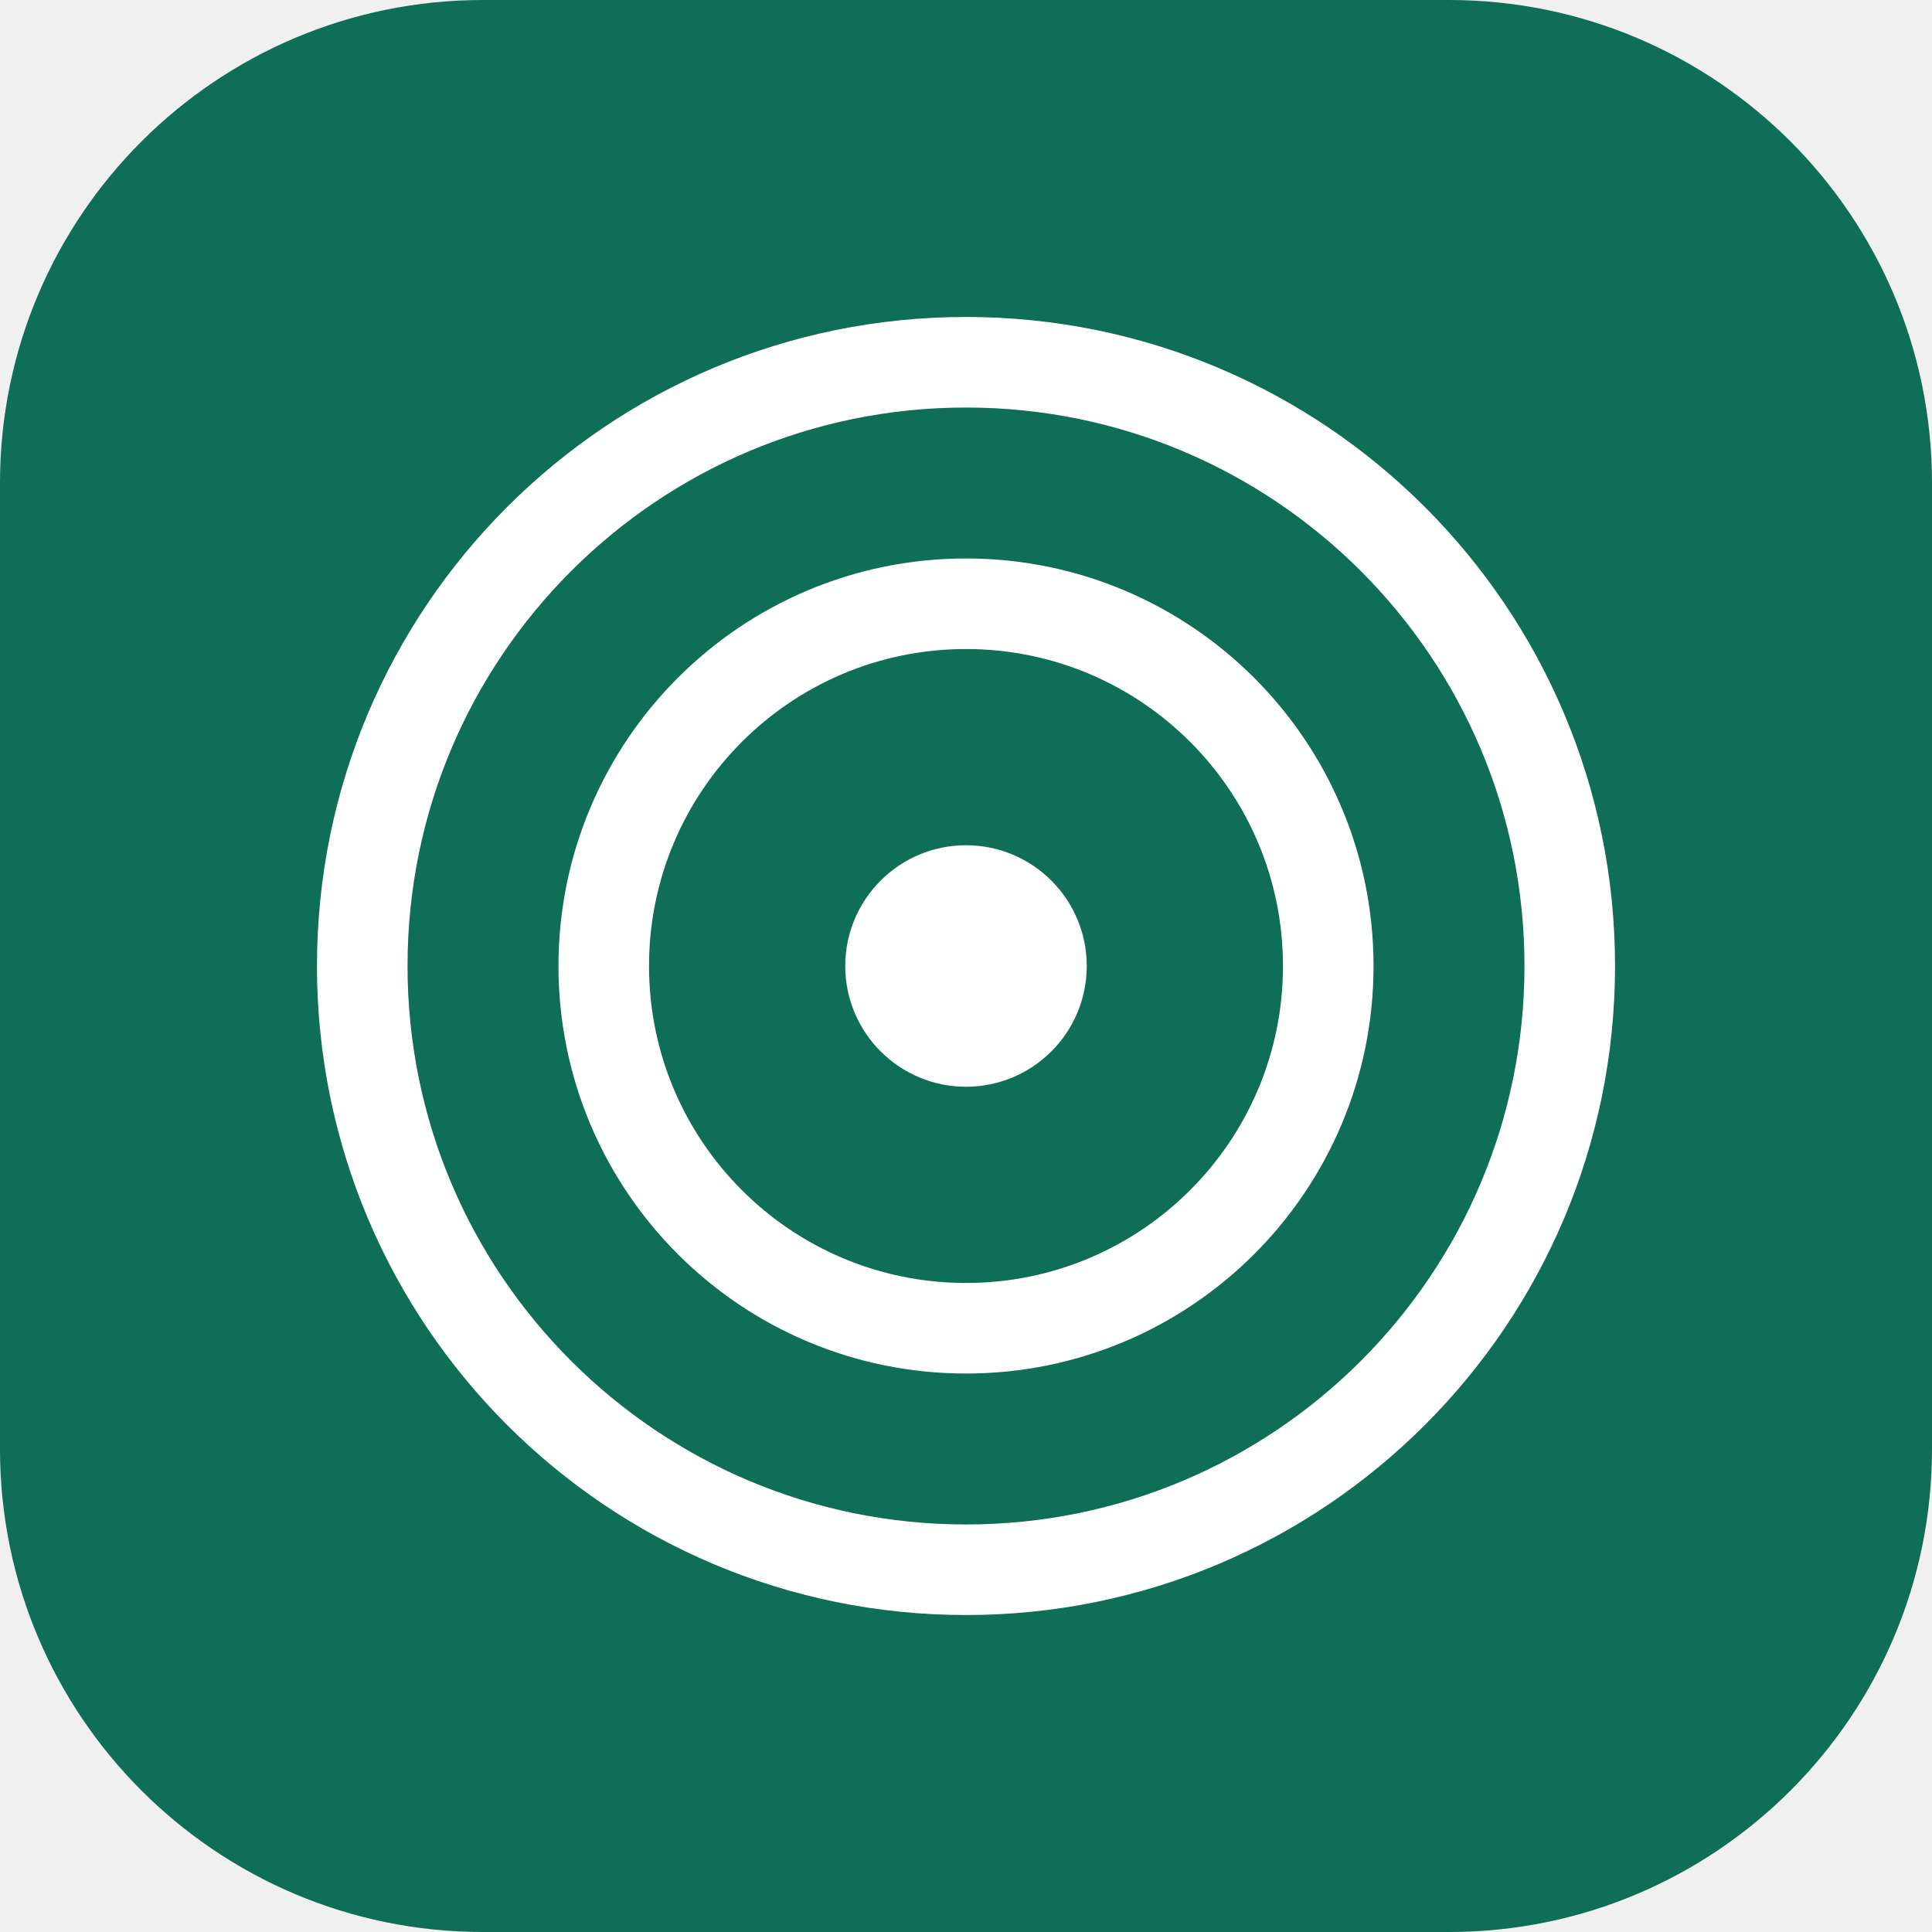
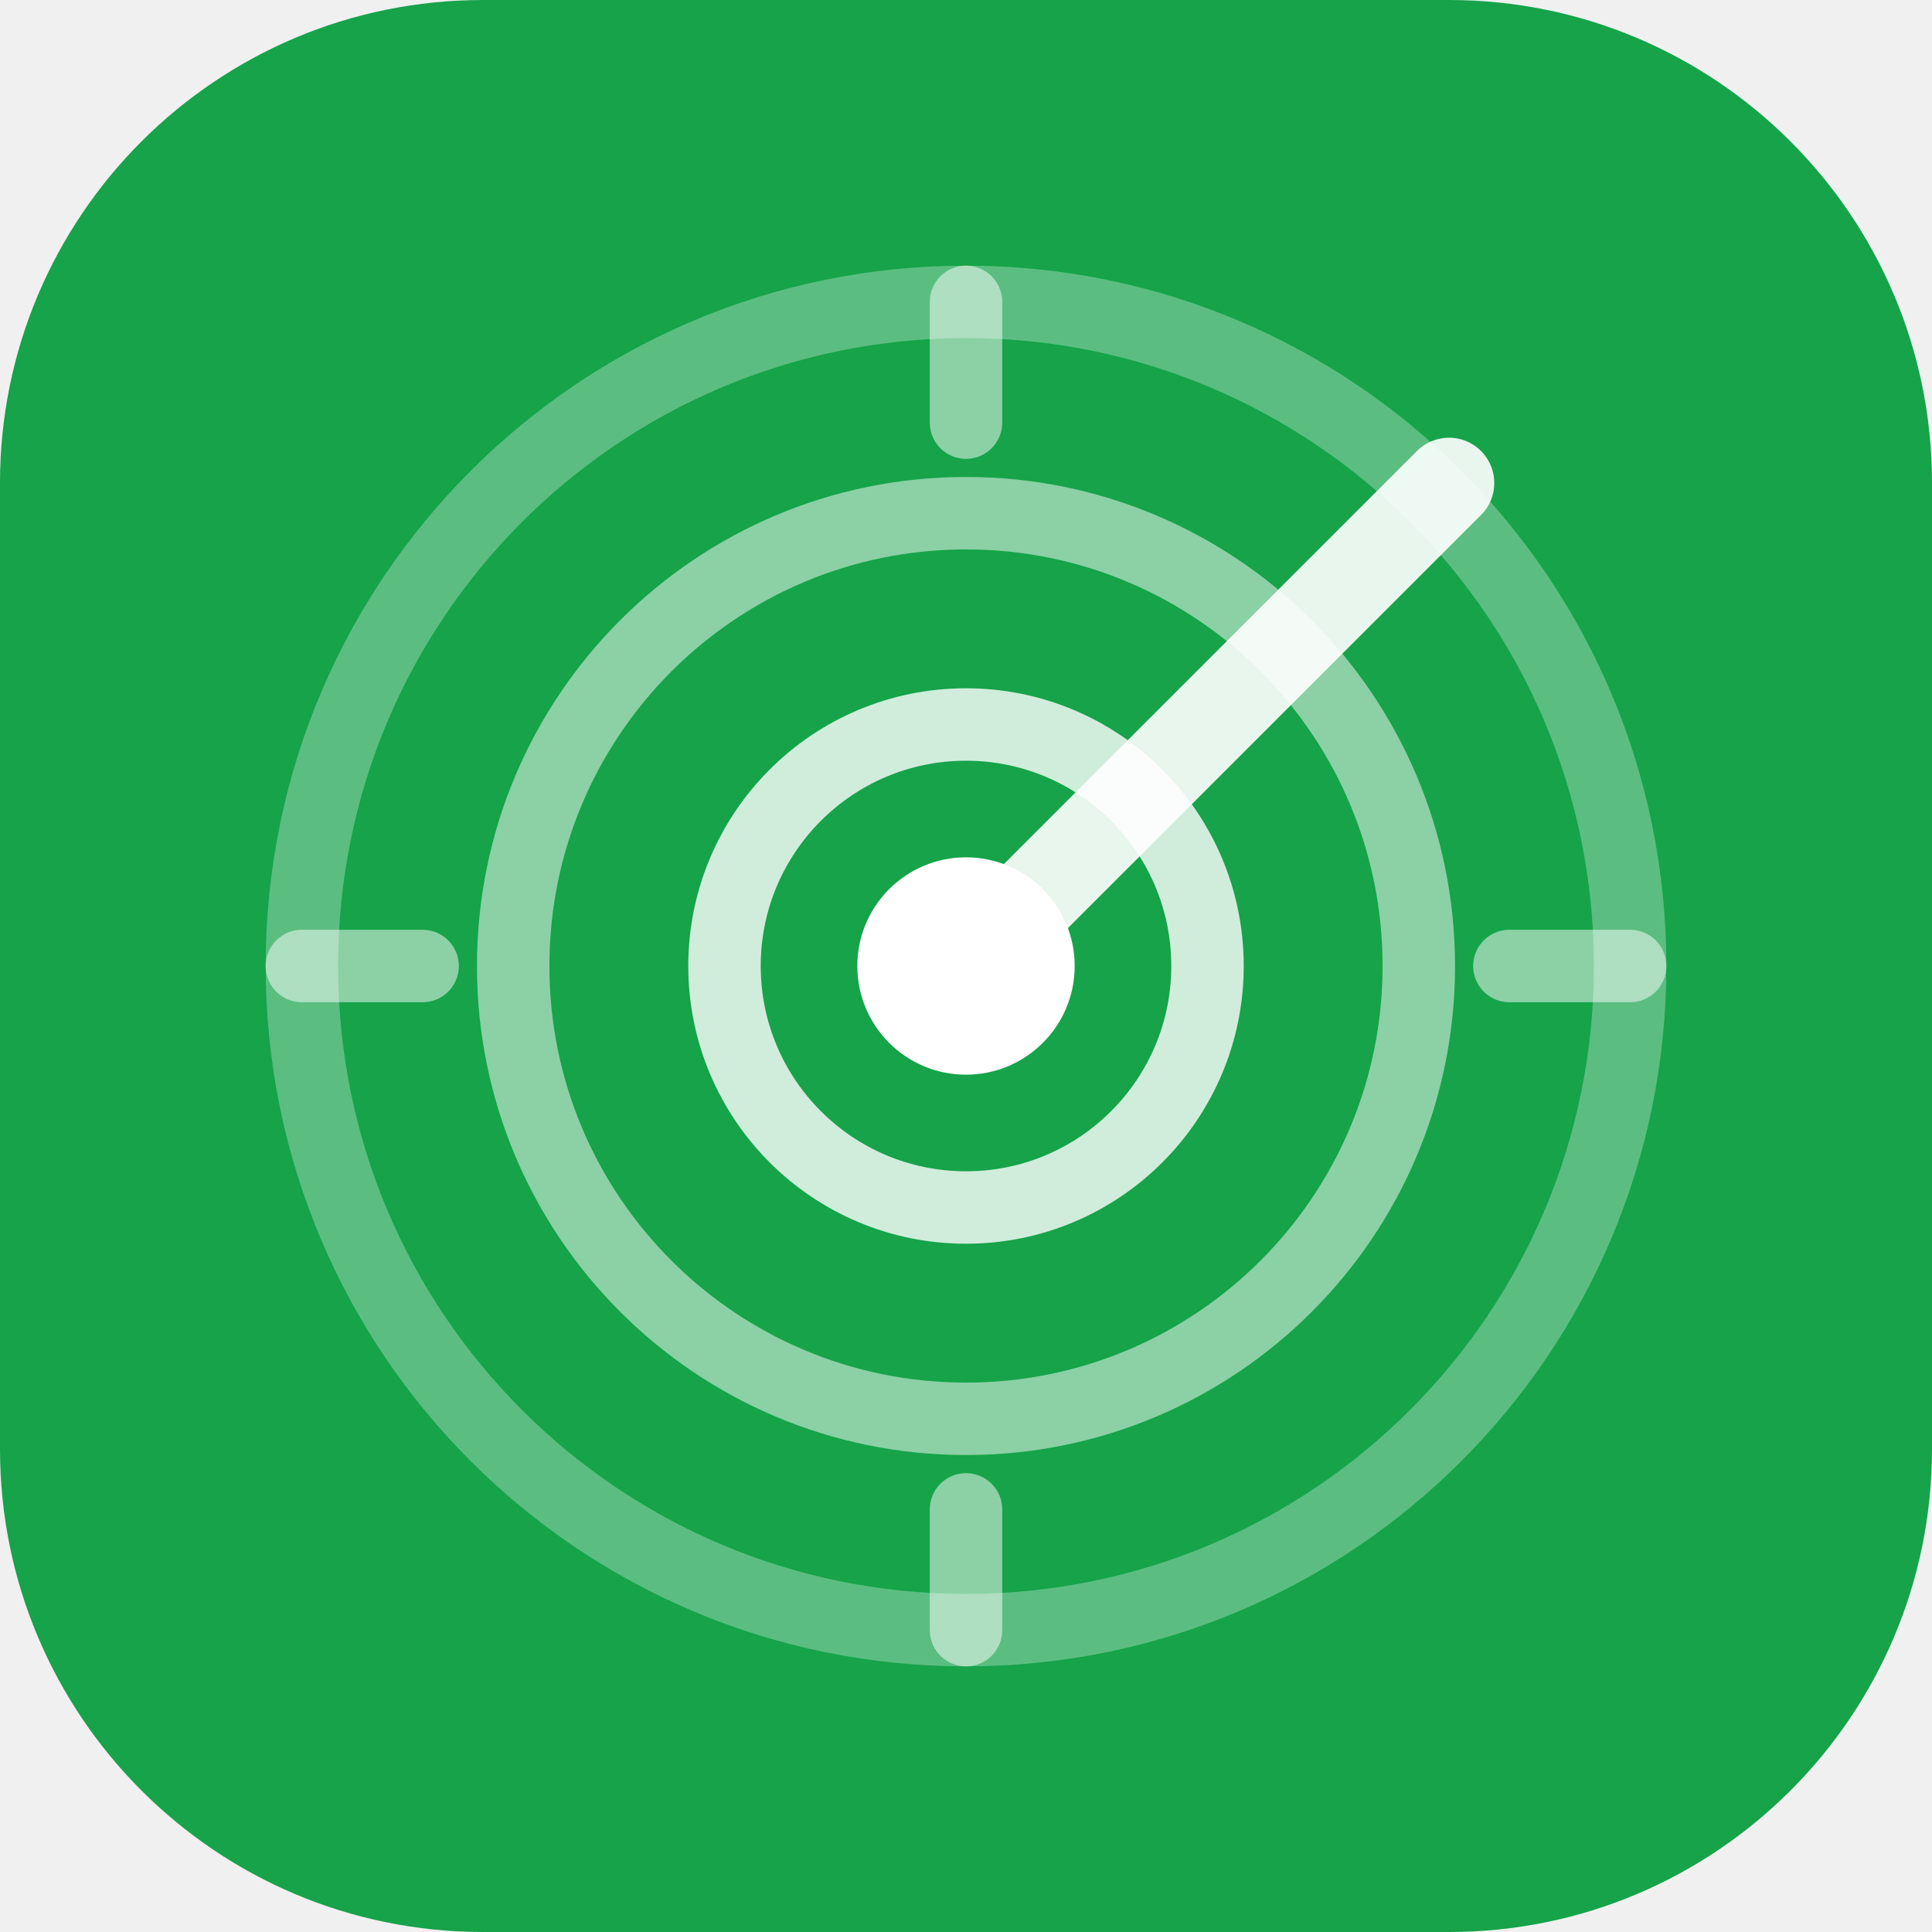
<svg xmlns="http://www.w3.org/2000/svg" viewBox="0 0 32 32" fill="none">
-   <rect width="32" height="32" rx="8" fill="#0F6E56" />
-   <circle cx="16" cy="16" r="10" stroke="white" stroke-width="1.5" fill="none" />
-   <circle cx="16" cy="16" r="6" stroke="white" stroke-width="1.5" fill="none" />
-   <circle cx="16" cy="16" r="2" fill="white" />
+   <rect width="32" height="32" rx="8" fill="#16a34a" />
+   <circle cx="16" cy="16" r="11" stroke="white" stroke-width="1.2" fill="none" opacity="0.3" />
+   <circle cx="16" cy="16" r="7.5" stroke="white" stroke-width="1.2" fill="none" opacity="0.5" />
+   <circle cx="16" cy="16" r="4" stroke="white" stroke-width="1.2" fill="none" opacity="0.8" />
+   <circle cx="16" cy="16" r="1.8" fill="white" />
+   <line x1="16" y1="16" x2="24" y2="8" stroke="white" stroke-width="1.5" stroke-linecap="round" opacity="0.9" />
+   <line x1="16" y1="5" x2="16" y2="7" stroke="white" stroke-width="1.2" stroke-linecap="round" opacity="0.5" />
+   <line x1="16" y1="25" x2="16" y2="27" stroke="white" stroke-width="1.2" stroke-linecap="round" opacity="0.5" />
+   <line x1="5" y1="16" x2="7" y2="16" stroke="white" stroke-width="1.2" stroke-linecap="round" opacity="0.5" />
+   <line x1="25" y1="16" x2="27" y2="16" stroke="white" stroke-width="1.2" stroke-linecap="round" opacity="0.5" />
</svg>
